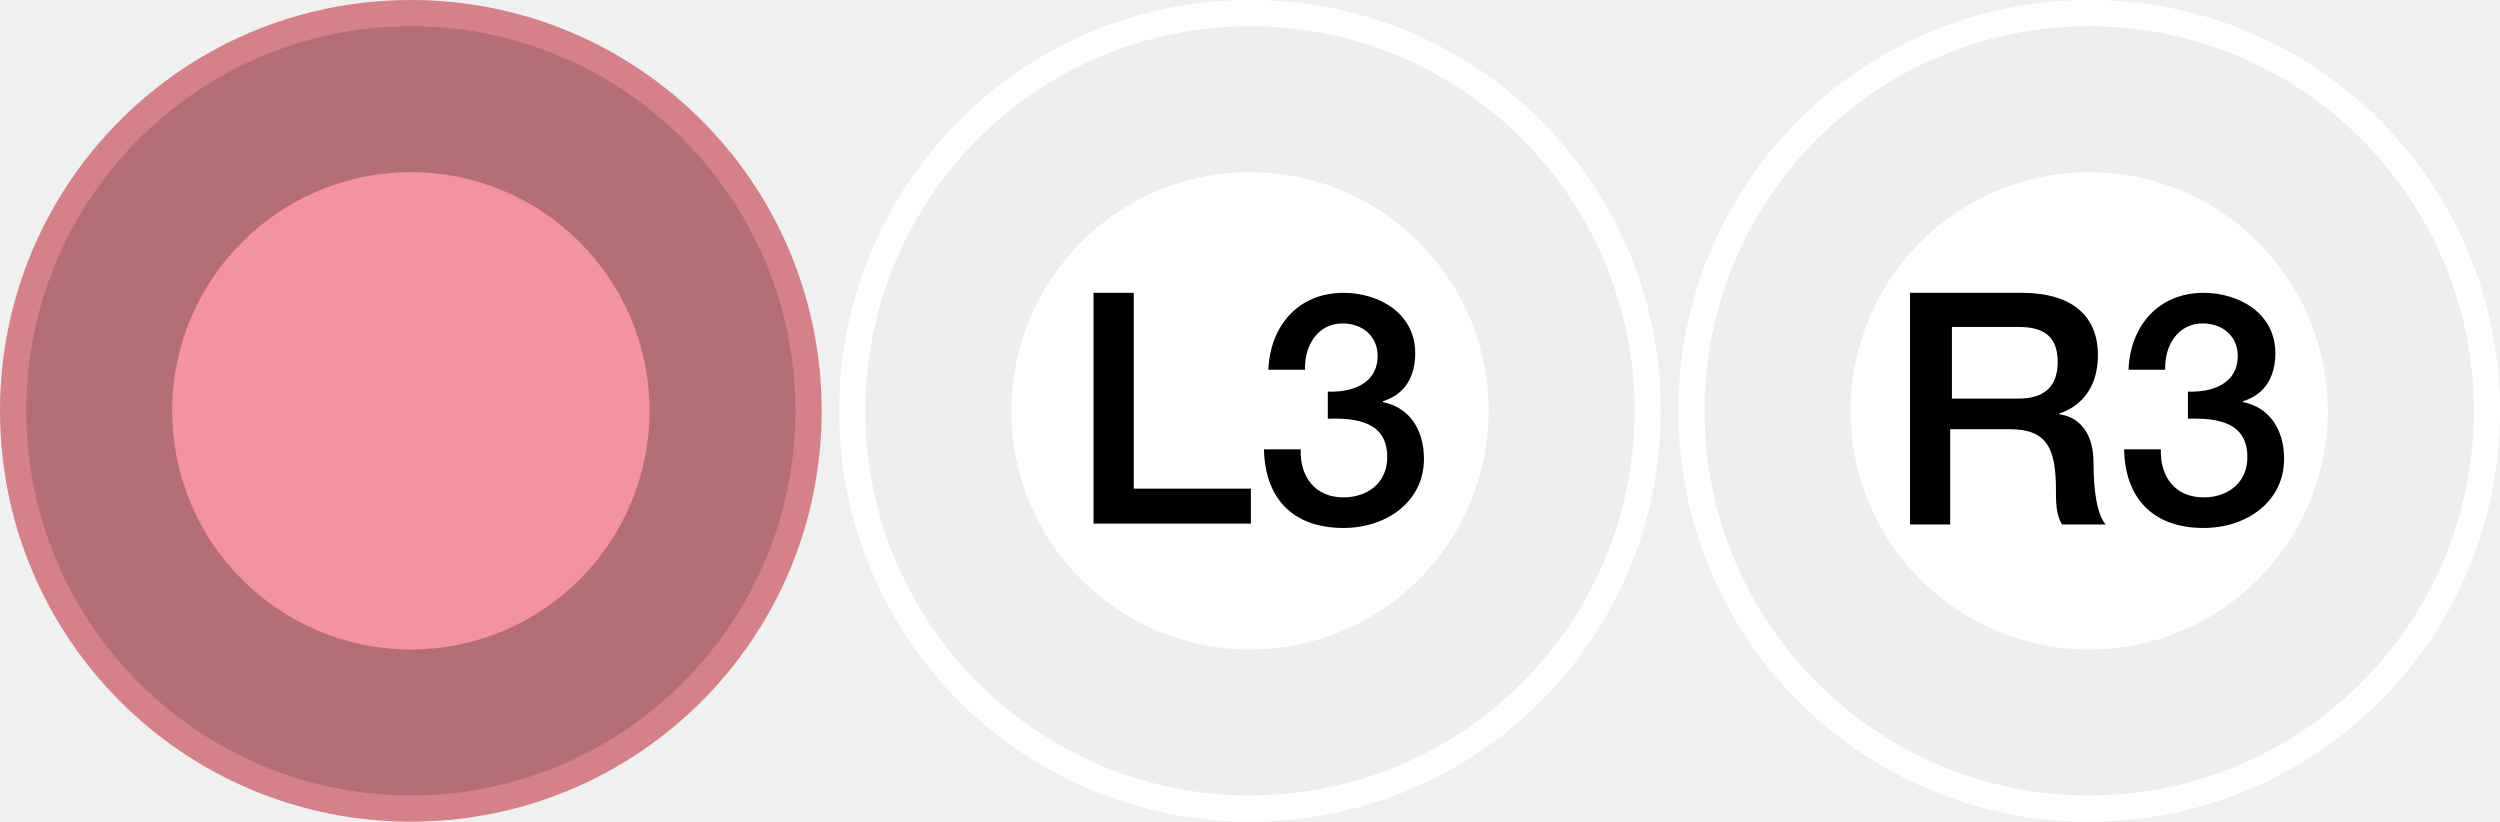
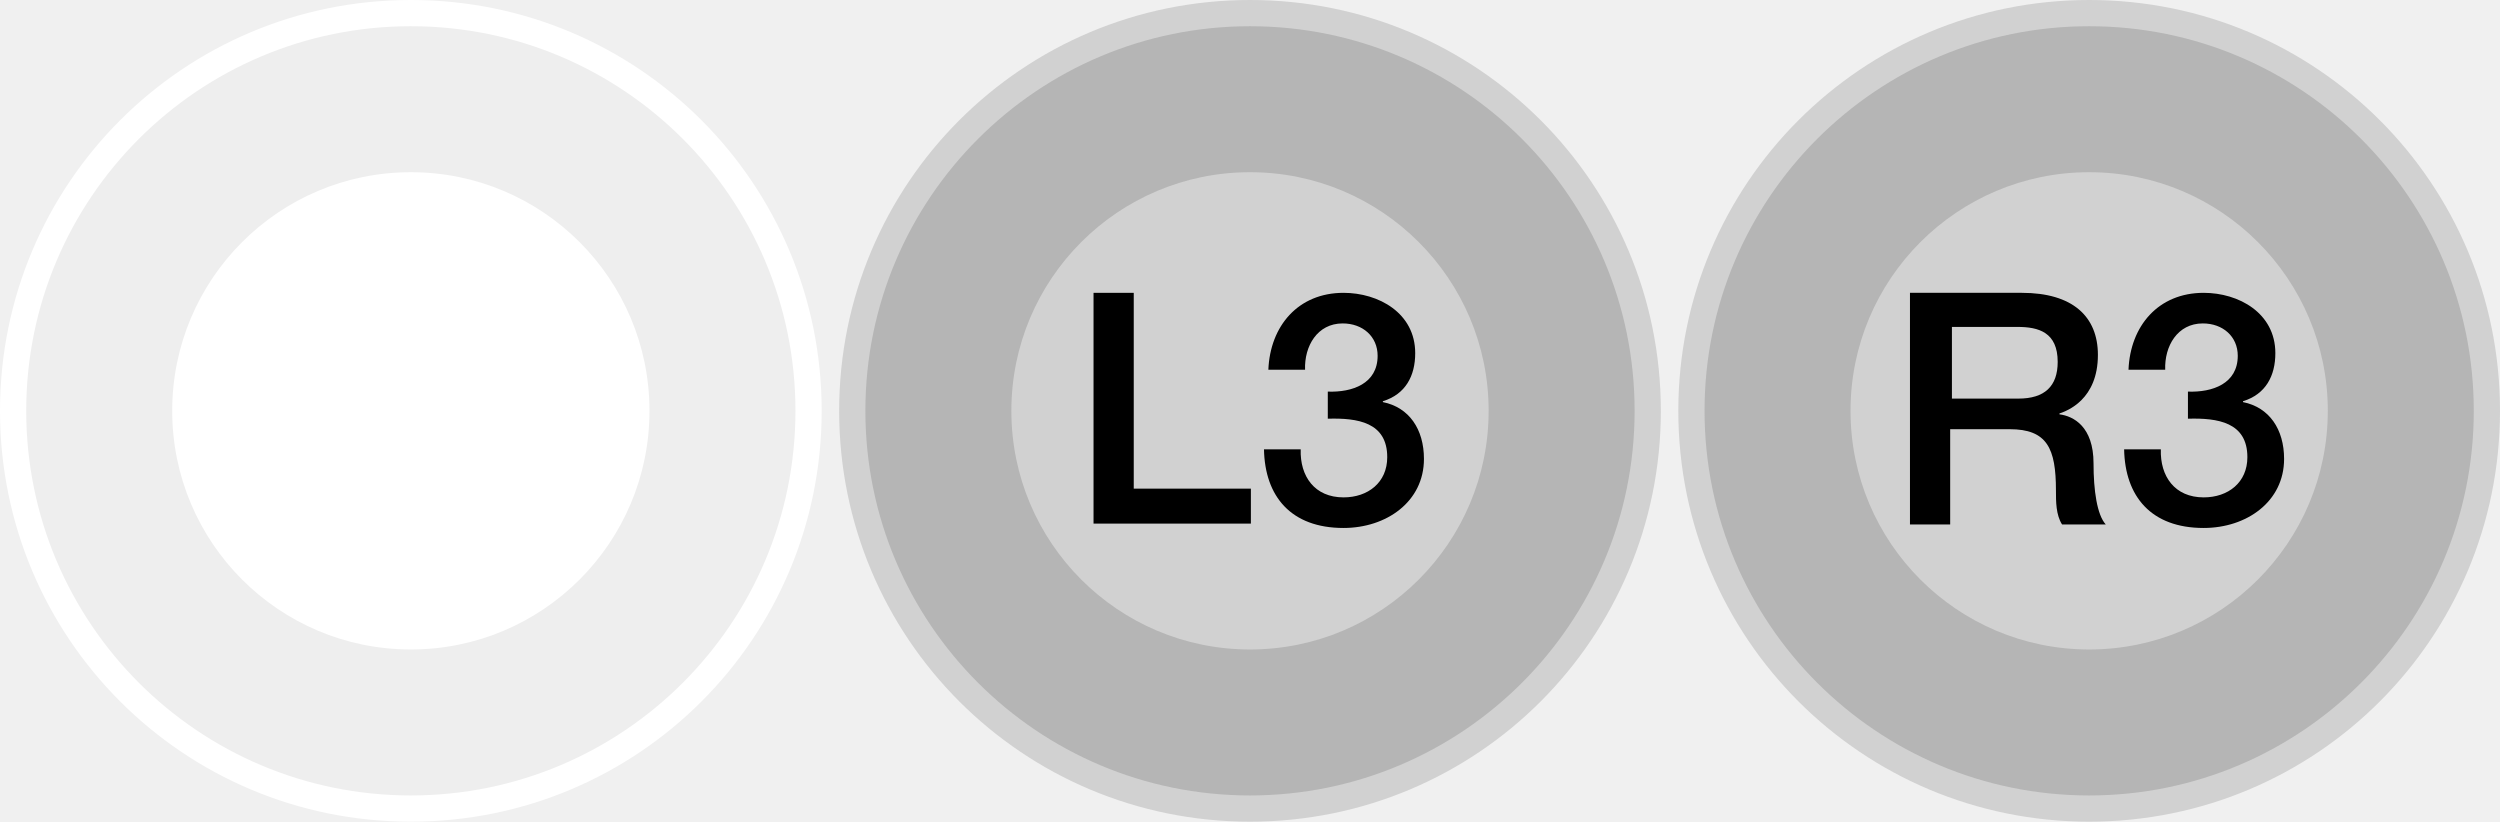
- <svg xmlns="http://www.w3.org/2000/svg" id="Layer_1" width="286" height="94" viewBox="0 0 286 94">
+ <svg xmlns="http://www.w3.org/2000/svg" viewBox="0 0 286 94" width="286px" height="94px">
  <defs>
    <style>.cls-1{fill:#fff;}.cls-2{fill:#d5818a;}.cls-3{fill:#f3939d;}.cls-4{fill:#b66e76;}.cls-5{fill:#eee;}</style>
  </defs>
  <g>
    <g>
-       <path class="cls-4" d="m47,92.5C21.9,92.5,1.5,72.1,1.5,47S21.9,1.5,47,1.5s45.5,20.4,45.5,45.5-20.4,45.5-45.5,45.5Z" />
-       <path class="cls-2" d="m47,3c24.3,0,44,19.7,44,44s-19.7,44-44,44S3,71.3,3,47,22.7,3,47,3m0-3C21,0,0,21,0,47s21,47,47,47,47-21,47-47S73,0,47,0h0Z" />
+       <path class="cls-4" d="m47,92.5C21.9,92.5,1.5,72.1,1.5,47S21.9,1.5,47,1.5s45.5,20.4,45.5,45.5-20.4,45.5-45.5,45.5Z" style="fill: rgb(238, 238, 238);" />
+       <path class="cls-2" d="m47,3c24.3,0,44,19.7,44,44s-19.7,44-44,44S3,71.3,3,47,22.7,3,47,3m0-3C21,0,0,21,0,47s21,47,47,47,47-21,47-47S73,0,47,0h0Z" style="fill: rgb(255, 255, 255);" />
    </g>
-     <circle class="cls-3" cx="47" cy="47" r="27.3" />
+     <circle class="cls-3" cx="47" cy="47" r="27.3" style="fill: rgb(255, 255, 255);" />
  </g>
  <g>
    <g>
-       <path class="cls-5" d="m143,92.5c-25.1,0-45.5-20.4-45.5-45.5S117.9,1.5,143,1.5s45.5,20.4,45.5,45.5-20.4,45.5-45.5,45.5Z" />
-       <path class="cls-1" d="m143,3c24.3,0,44,19.7,44,44s-19.7,44-44,44-44-19.7-44-44S118.7,3,143,3m0-3c-26,0-47,21-47,47s21,47,47,47,47-21,47-47S169,0,143,0h0Z" />
+       <path class="cls-5" d="m143,92.5c-25.1,0-45.5-20.4-45.5-45.5S117.9,1.5,143,1.5s45.5,20.4,45.5,45.5-20.4,45.5-45.5,45.5Z" style="fill: rgb(181, 181, 181);" />
+       <path class="cls-1" d="m143,3c24.3,0,44,19.7,44,44s-19.7,44-44,44-44-19.7-44-44S118.7,3,143,3m0-3c-26,0-47,21-47,47s21,47,47,47,47-21,47-47S169,0,143,0h0Z" style="fill: rgb(209, 209, 209);" />
    </g>
-     <circle class="cls-1" cx="143" cy="47" r="27.3" />
+     <circle class="cls-1" cx="143" cy="47" r="27.3" style="fill: rgb(209, 209, 209);" />
    <g>
      <path d="m125.1,33.5h4.6v22.4h13.4v4h-18v-26.4Z" />
      <path d="m151.9,44.8c2.8.1,5.7-.9,5.7-4.1,0-2.2-1.7-3.7-4-3.7-2.9,0-4.4,2.6-4.3,5.3h-4.2c.2-5,3.4-8.8,8.6-8.8,4,0,8.2,2.3,8.2,6.9,0,2.6-1.1,4.7-3.7,5.5v.1c3,.6,4.7,3.1,4.7,6.5,0,4.9-4.3,7.9-9.2,7.9-6,0-9-3.6-9.1-9h4.2c-.1,3.1,1.6,5.5,4.9,5.5,2.8,0,5-1.7,5-4.6,0-4-3.4-4.5-6.8-4.4v-3.1h0Z" />
    </g>
  </g>
  <g>
    <g>
-       <path class="cls-5" d="m239,92.5c-25.1,0-45.5-20.4-45.5-45.5S213.9,1.5,239,1.5s45.5,20.4,45.5,45.5-20.4,45.5-45.5,45.5Z" />
-       <path class="cls-1" d="m239,3c24.3,0,44,19.7,44,44s-19.7,44-44,44-44-19.7-44-44S214.7,3,239,3m0-3c-26,0-47,21-47,47s21,47,47,47,47-21,47-47S265,0,239,0h0Z" />
+       <path class="cls-5" d="m239,92.5c-25.1,0-45.5-20.4-45.5-45.5S213.9,1.5,239,1.5s45.5,20.4,45.5,45.5-20.4,45.5-45.5,45.5Z" style="fill: rgb(181, 181, 181);" />
+       <path class="cls-1" d="m239,3c24.3,0,44,19.7,44,44s-19.7,44-44,44-44-19.7-44-44S214.7,3,239,3m0-3c-26,0-47,21-47,47s21,47,47,47,47-21,47-47S265,0,239,0h0Z" style="fill: rgb(209, 209, 209);" />
    </g>
-     <circle class="cls-1" cx="239" cy="47" r="27.3" />
+     <circle class="cls-1" cx="239" cy="47" r="27.3" style="fill: rgb(209, 209, 209);" />
    <g>
      <path d="m218.7,33.5h12.6c5.8,0,8.7,2.7,8.7,7.1,0,5.1-3.5,6.4-4.4,6.7v.1c1.6.2,3.9,1.4,3.9,5.6,0,3.1.4,5.9,1.4,7h-5c-.7-1.1-.7-2.6-.7-3.9,0-4.8-1-7-5.3-7h-6.8v10.9h-4.6v-26.5h.2Zm4.6,12.1h7.6c3,0,4.5-1.4,4.5-4.2,0-3.4-2.2-4-4.6-4h-7.5v8.2Z" />
      <path d="m250.3,44.8c2.8.1,5.7-.9,5.7-4.1,0-2.2-1.7-3.7-4-3.7-2.9,0-4.4,2.6-4.3,5.3h-4.2c.2-5,3.4-8.8,8.6-8.8,4,0,8.2,2.3,8.2,6.9,0,2.6-1.1,4.7-3.7,5.5v.1c3,.6,4.7,3.1,4.7,6.5,0,4.9-4.3,7.9-9.2,7.9-6,0-9-3.6-9.1-9h4.2c-.1,3.1,1.6,5.5,4.9,5.5,2.8,0,5-1.7,5-4.6,0-4-3.4-4.5-6.8-4.4v-3.1h0Z" />
    </g>
  </g>
</svg>
